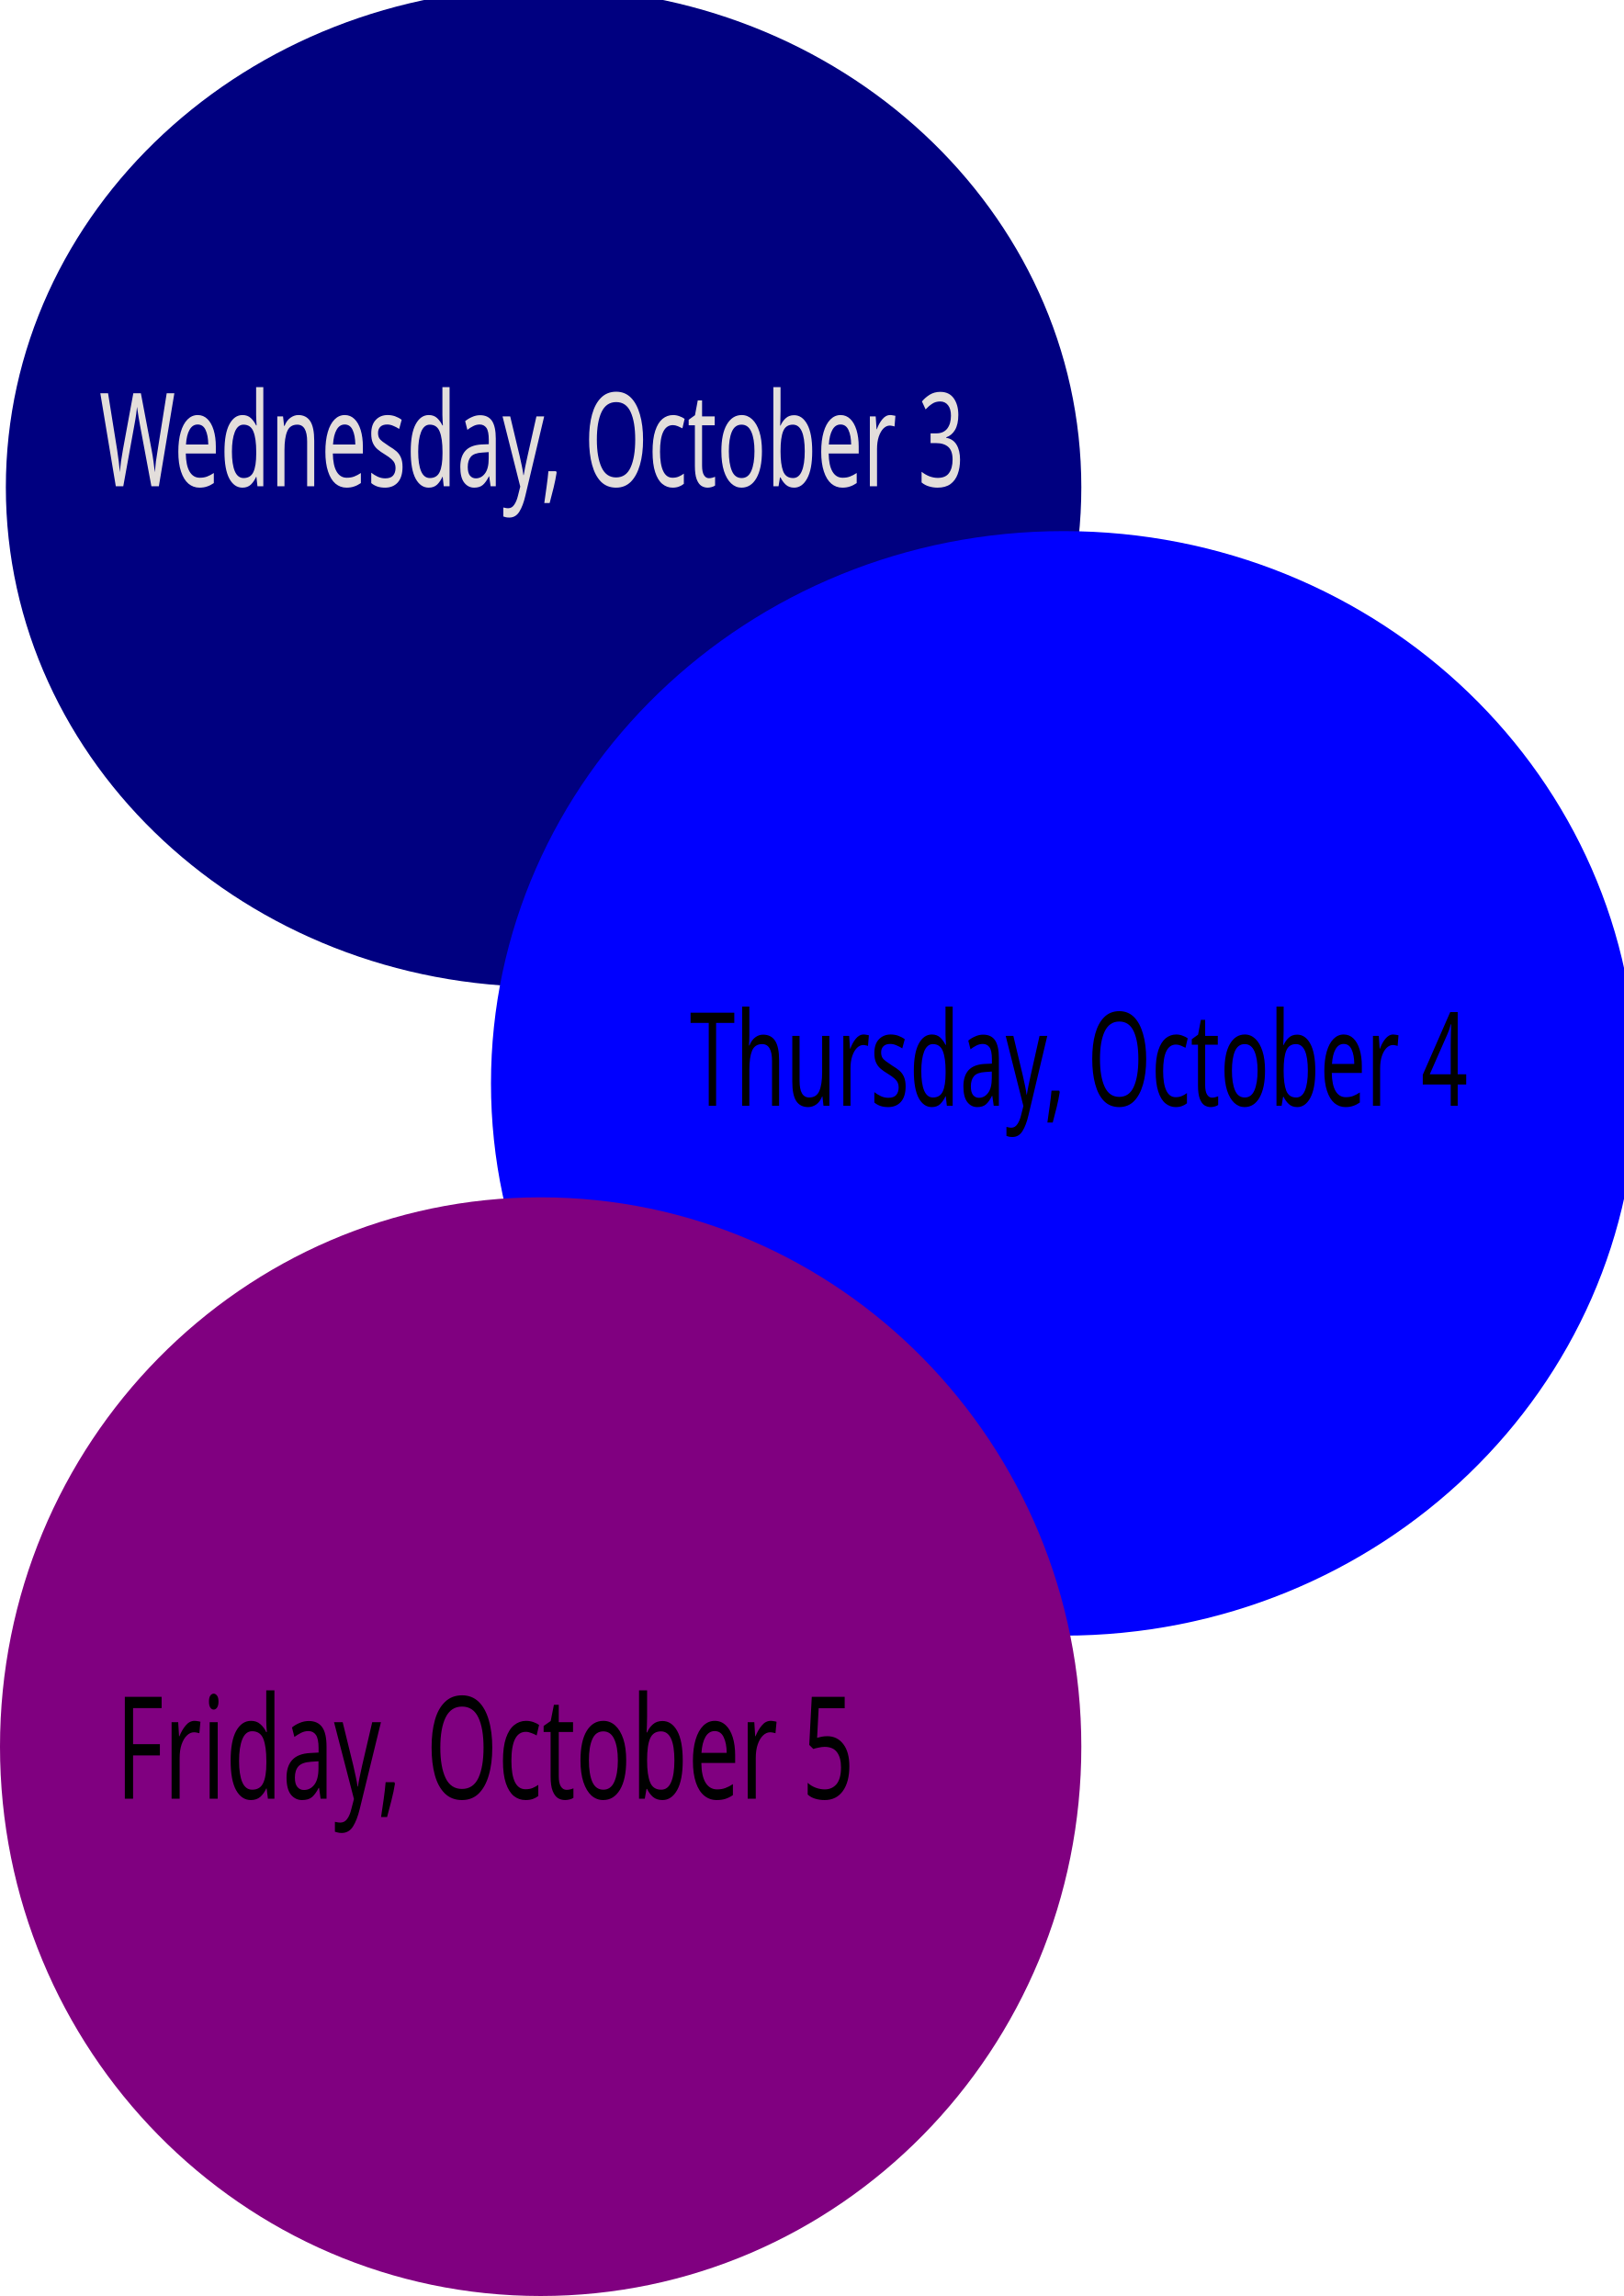
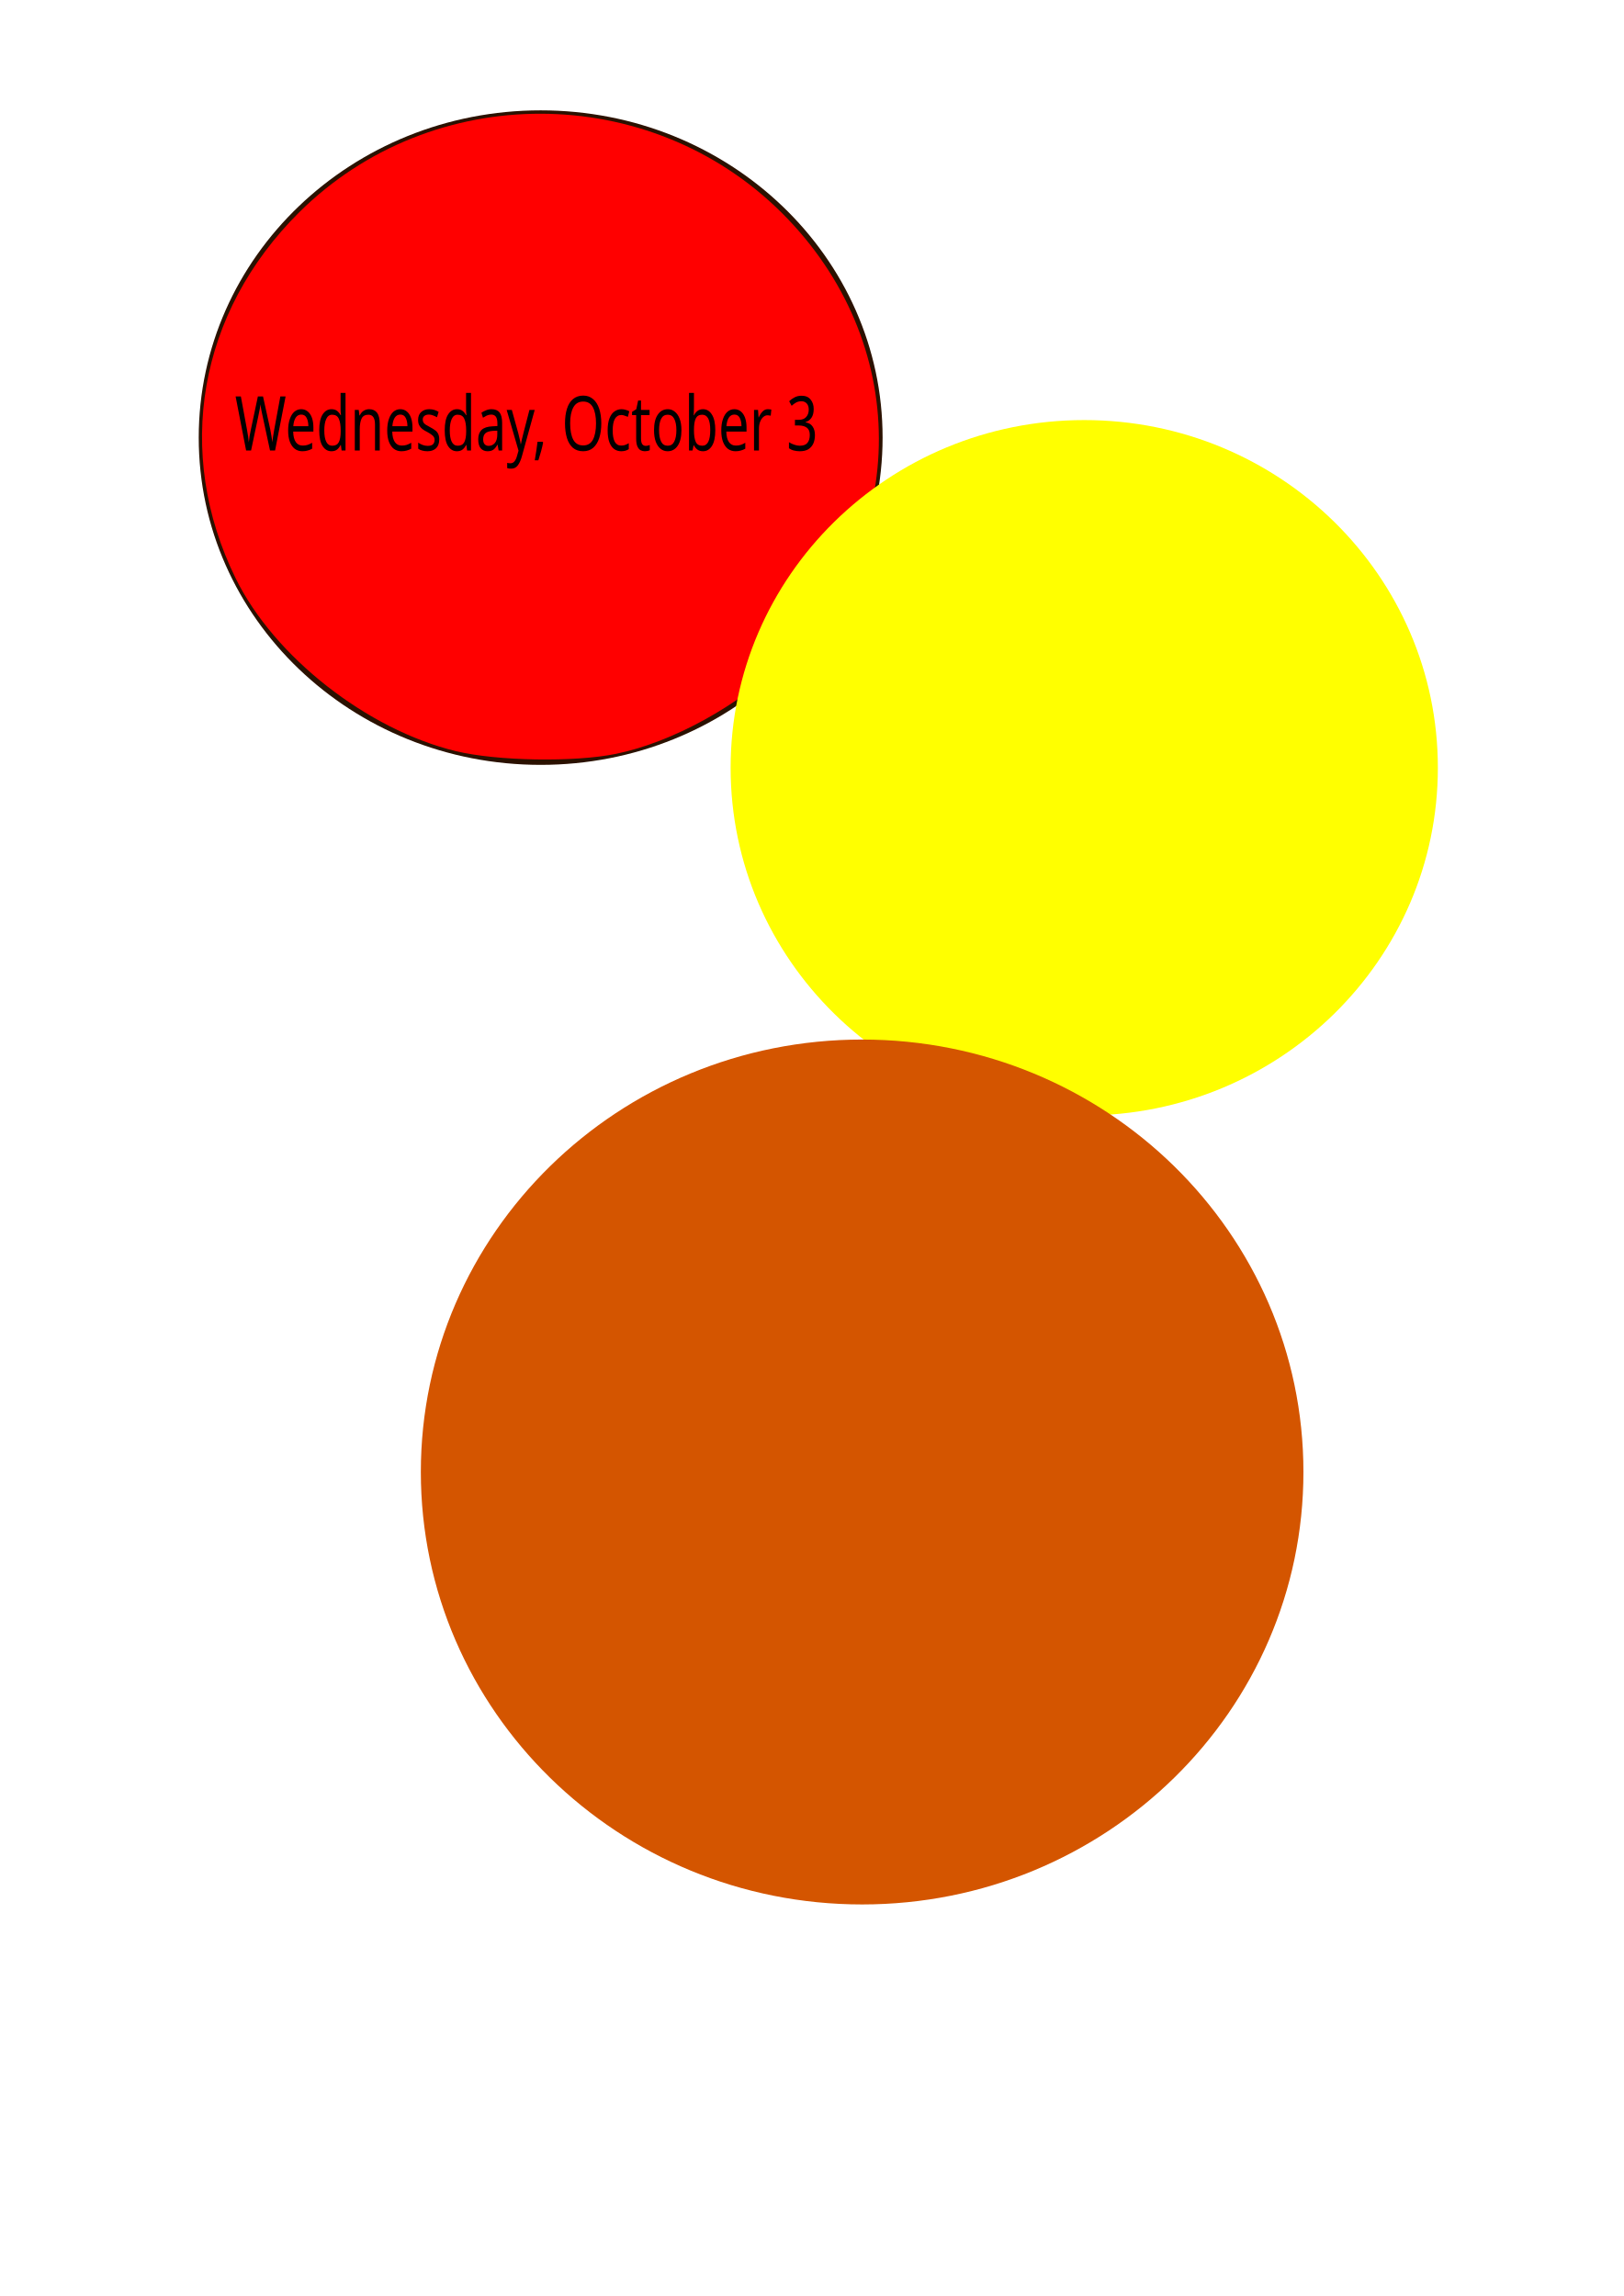
- <svg xmlns="http://www.w3.org/2000/svg" width="210mm" height="297mm" viewBox="0 0 210 297" version="1.1" id="svg3795">
-   <defs id="defs3789" />
+ <svg xmlns="http://www.w3.org/2000/svg" width="210mm" height="297mm" viewBox="0 0 210 297" version="1.1" id="svg8">
+   <defs id="defs2" />
  <g id="layer1">
-     <ellipse style="fill:#000080;stroke-width:0.243" id="path3797" cx="70.304" cy="63.033" rx="69.548" ry="64.634" />
-     <ellipse style="fill:#0000ff;stroke-width:0.265" id="path3799" cx="137.583" cy="140.14" rx="74.083" ry="71.438" />
-     <ellipse style="fill:#800080;stroke-width:0.245" id="path3801" cx="69.926" cy="225.94" rx="69.926" ry="71.06" />
-     <text xml:space="preserve" style="font-style:normal;font-weight:normal;font-size:13.365px;line-height:1.25;font-family:sans-serif;letter-spacing:0px;word-spacing:0px;fill:#e3dedb;fill-opacity:1;stroke:none;stroke-width:0.334" x="16.228" y="49.811" id="text3805" transform="scale(0.7918926,1.262797)">
-       <tspan id="tspan3803" x="16.228" y="49.811" style="fill:#e3dedb;stroke-width:0.334">Wednesday, October 3</tspan>
-     </text>
-     <text xml:space="preserve" style="font-style:normal;font-weight:normal;font-size:13.365px;line-height:1.25;font-family:sans-serif;letter-spacing:0px;word-spacing:0px;fill:#000000;fill-opacity:1;stroke:none;stroke-width:0.334" x="112.645" y="113.266" id="text3817" transform="scale(0.7918926,1.262798)">
-       <tspan id="tspan3815" x="112.645" y="113.266" style="stroke-width:0.334">Thursday, October 4</tspan>
-     </text>
-     <text xml:space="preserve" style="font-style:normal;font-weight:normal;font-size:14.83px;line-height:1.25;font-family:sans-serif;letter-spacing:0px;word-spacing:0px;fill:#000000;fill-opacity:1;stroke:none;stroke-width:0.371" x="18.648" y="187.017" id="text3821" transform="scale(0.8037732,1.244132)">
-       <tspan id="tspan3819" x="18.648" y="187.017" style="stroke-width:0.371">Friday, October 5</tspan>
+     <ellipse style="fill:#2b1100;stroke-width:0.265" id="path10" cx="69.926" cy="56.607" rx="44.223" ry="42.333" />
+     <path style="fill:#ff0000;stroke-width:2.857" d="m 222.824,367.23 c -43.341,-10.508 -88.804,-46.167 -107.573,-84.375 -30.247,-61.573 -18.339,-130.165 31.1,-179.146 64.948,-64.346 171.234,-64.11 235.966,0.524 62.861,62.767 63.087,157.738 0.52,219.441 -21.607,21.309 -54.216,39.221 -81.691,44.873 -20.323,4.181 -58.276,3.542 -78.321,-1.318 z" id="path14" transform="scale(0.2645833)" />
+     <ellipse style="fill:#ffff00;stroke-width:0.265" id="path16" cx="140.229" cy="99.318" rx="45.735" ry="44.979" />
+     <ellipse style="fill:#d45500;stroke-width:0.265" id="path18" cx="111.503" cy="190.411" rx="57.074" ry="55.94" />
+     <text xml:space="preserve" style="font-style:normal;font-weight:normal;font-size:8.358px;line-height:1.25;font-family:sans-serif;letter-spacing:0px;word-spacing:0px;fill:#000000;fill-opacity:1;stroke:none;stroke-width:0.209" x="35.626" y="49.717" id="text22" transform="scale(0.8531099,1.172182)">
+       <tspan id="tspan20" x="35.626" y="49.717" style="stroke-width:0.209">Wednesday, October 3</tspan>
    </text>
  </g>
</svg>
